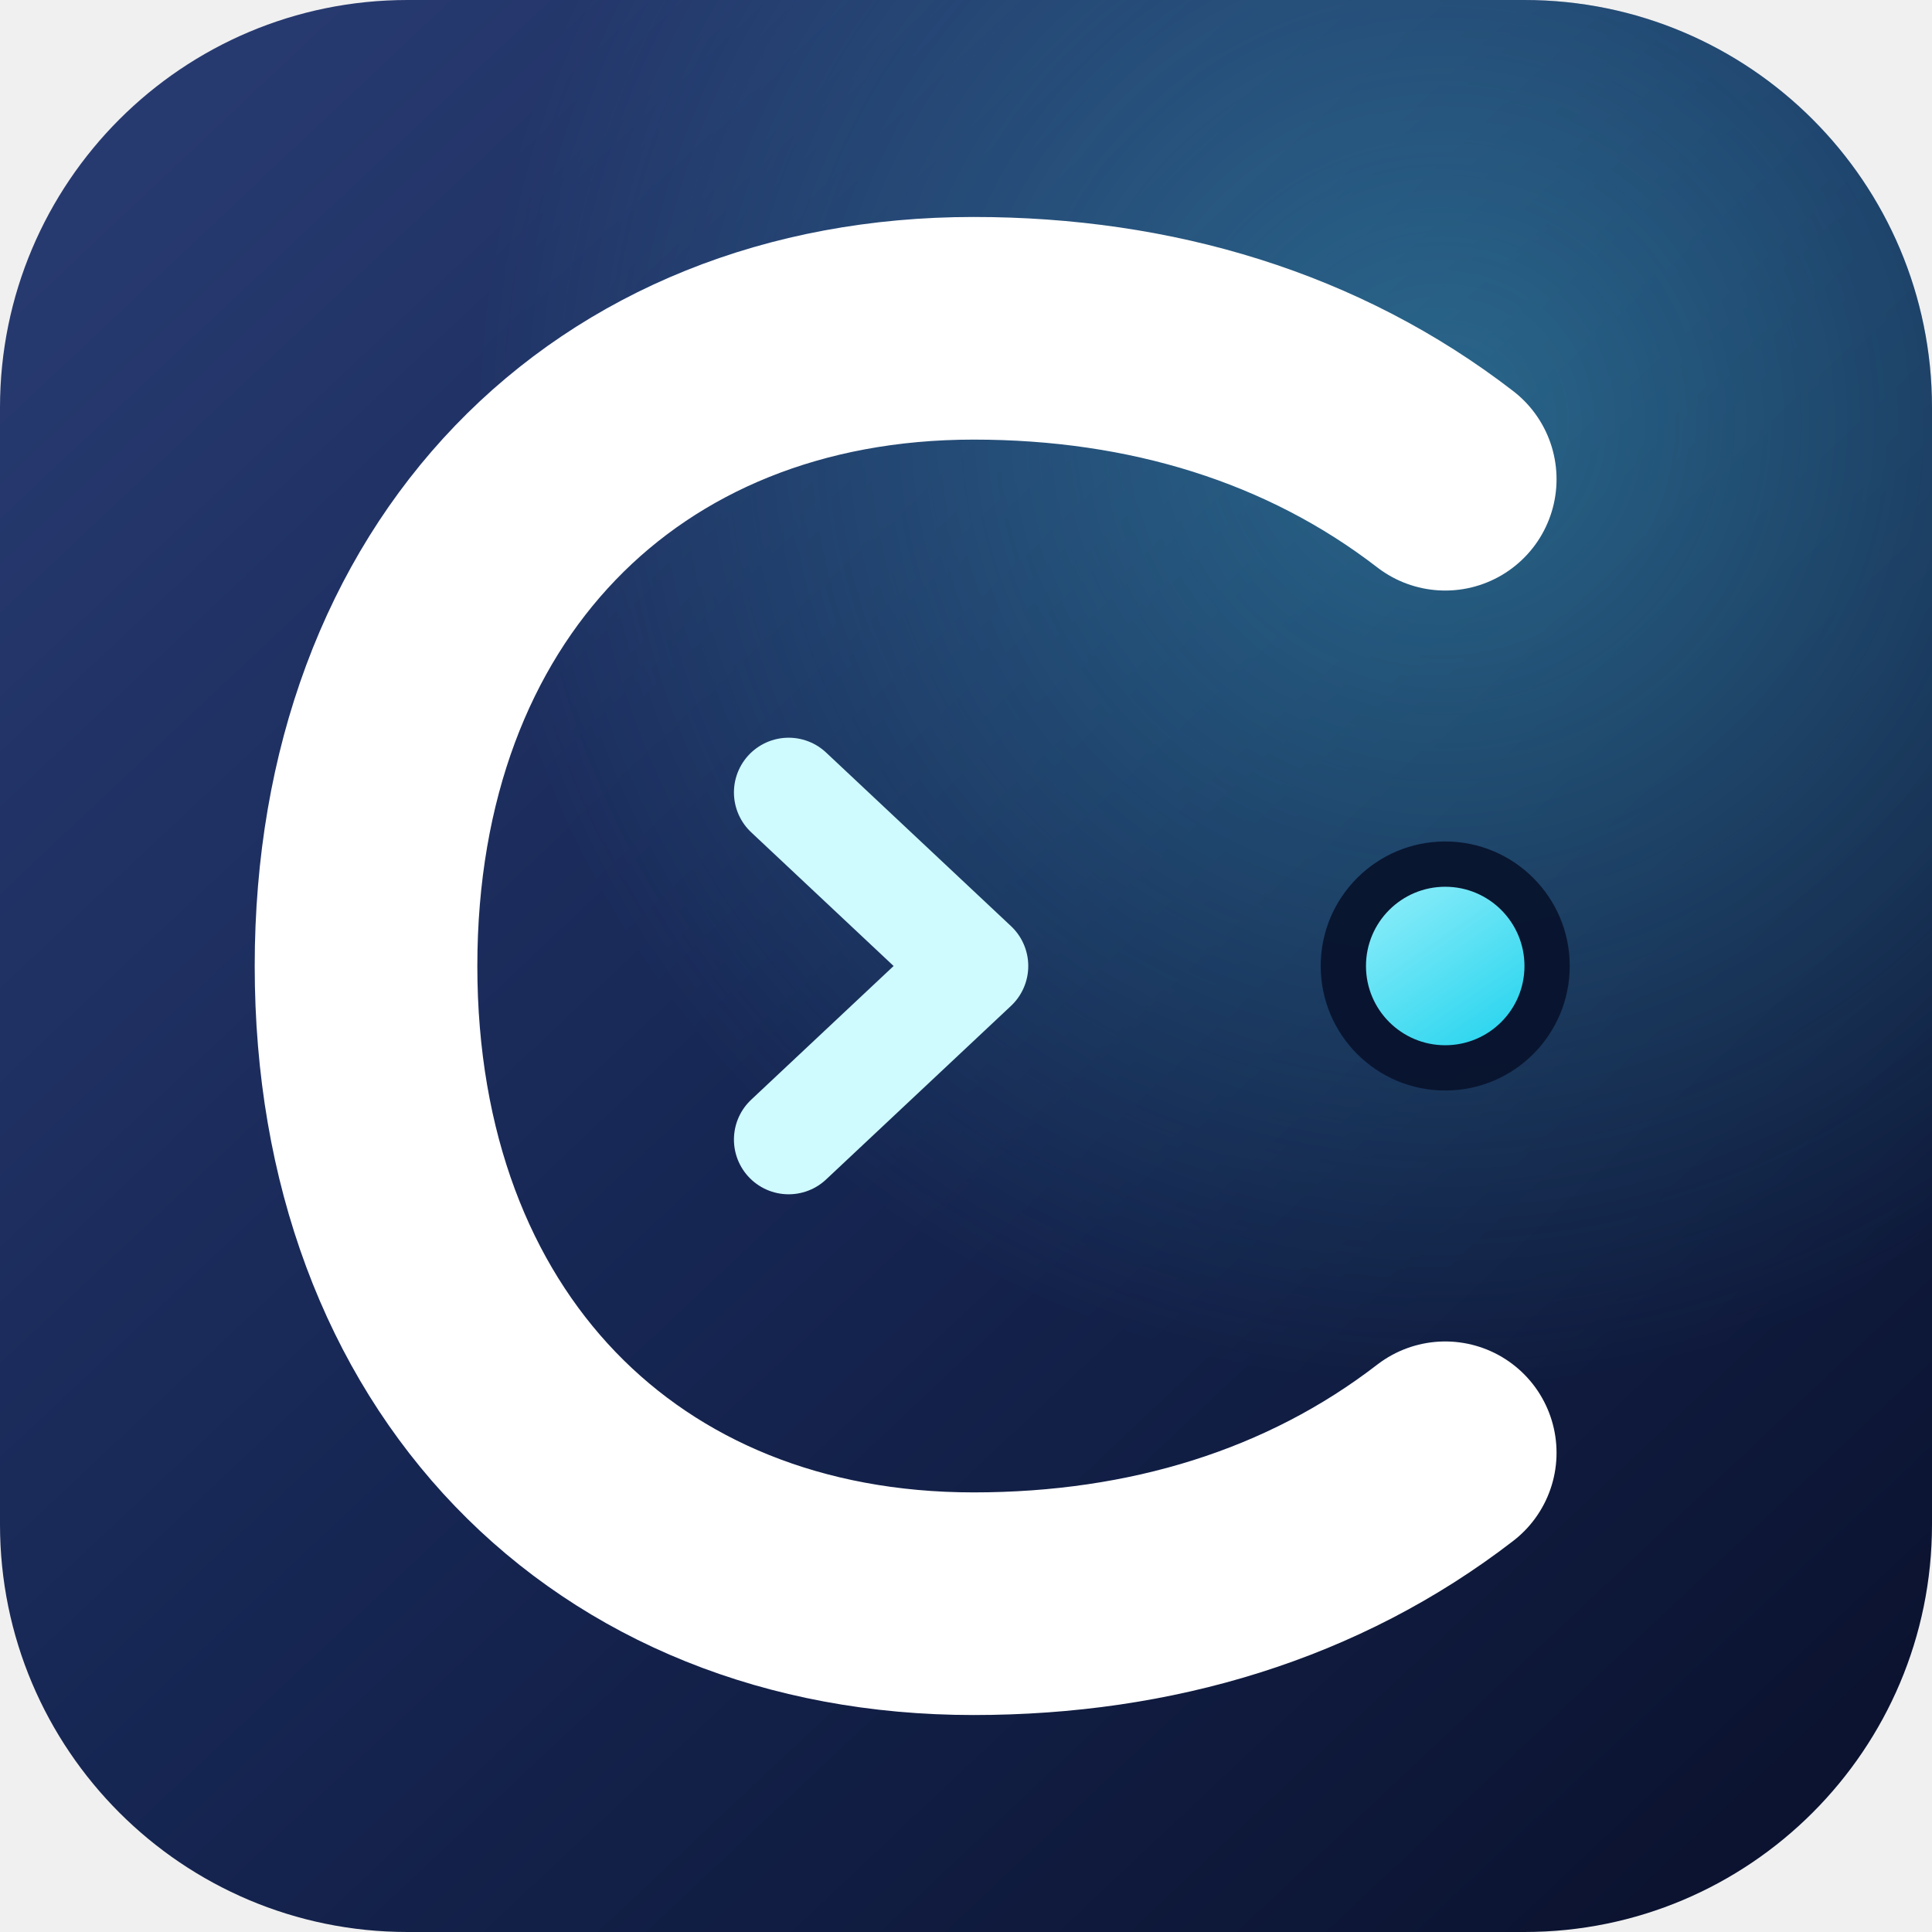
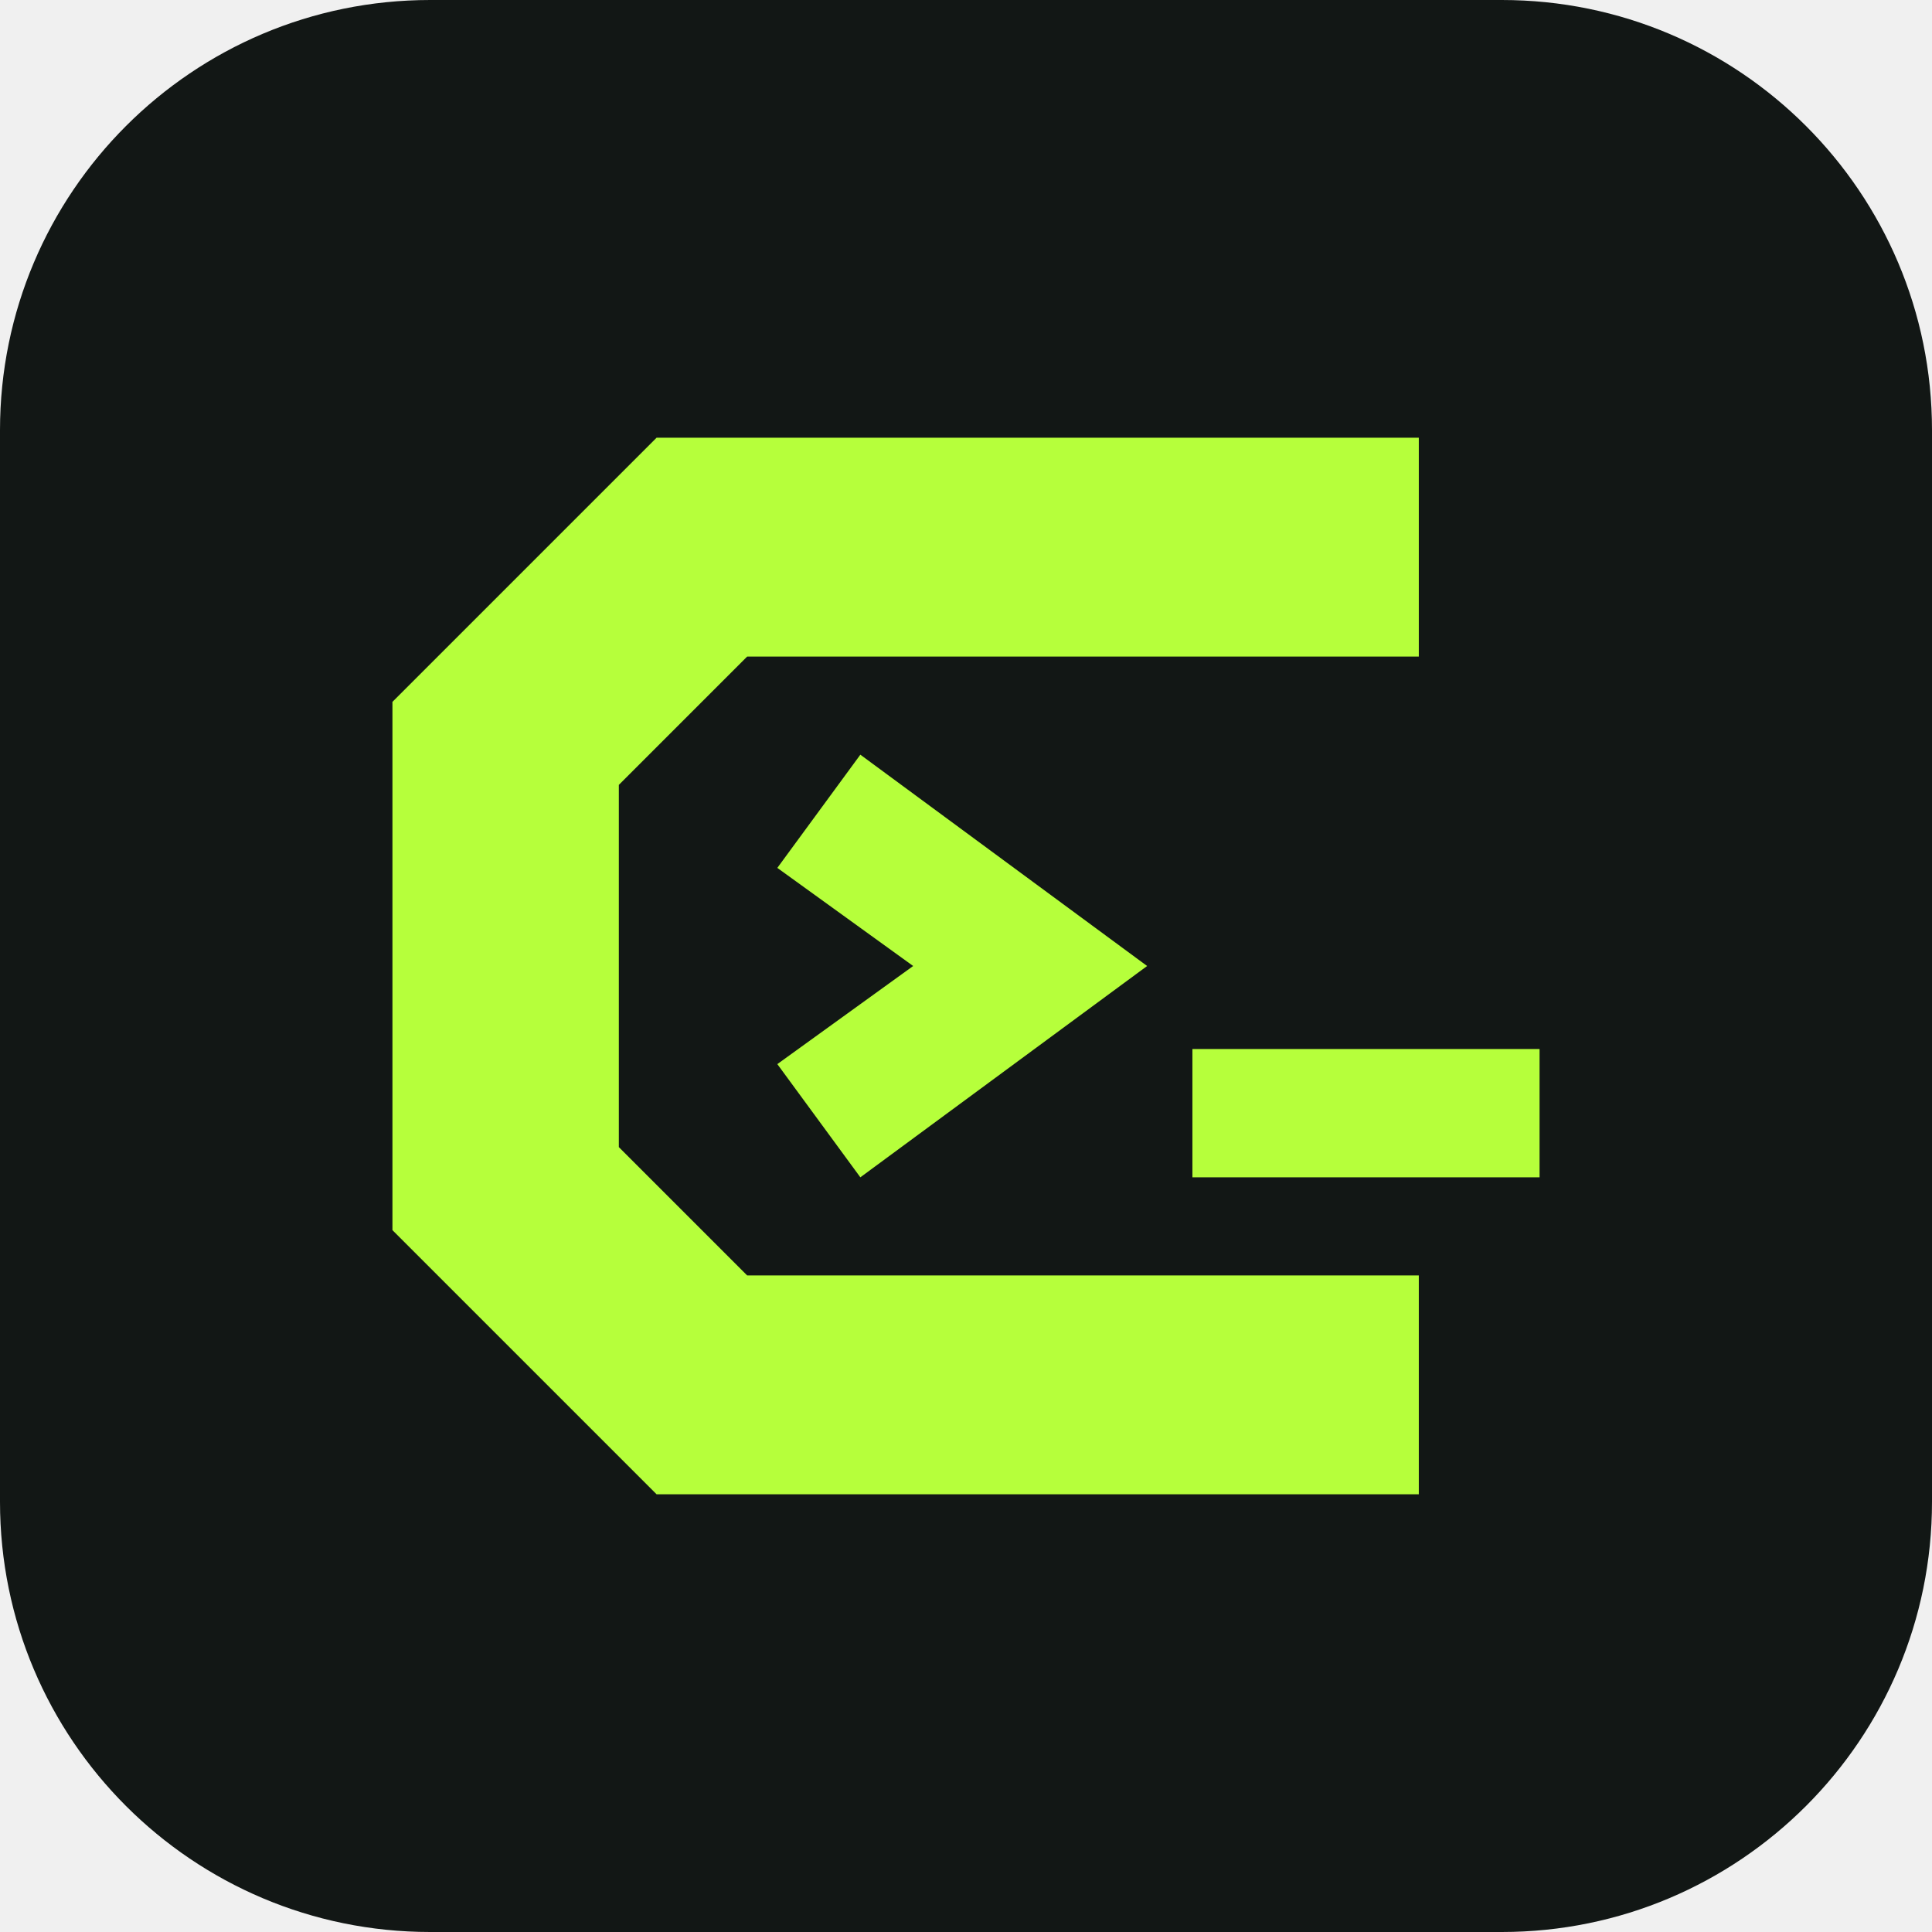
<svg xmlns="http://www.w3.org/2000/svg" width="1024" height="1024" viewBox="0 0 1024 1024">
-   <defs>
-     <linearGradient id="background" x1="92" y1="64" x2="936" y2="960" gradientUnits="userSpaceOnUse">
-       <stop stop-color="#273A70" />
-       <stop offset="0.5" stop-color="#162653" />
-       <stop offset="1" stop-color="#0B1330" />
-     </linearGradient>
-     <radialGradient id="halo" cx="0" cy="0" r="1" gradientTransform="translate(768 220) rotate(135) scale(520)" gradientUnits="userSpaceOnUse">
-       <stop stop-color="#4DE1F2" stop-opacity="0.34" />
-       <stop offset="1" stop-color="#4DE1F2" stop-opacity="0" />
-     </radialGradient>
-     <linearGradient id="node" x1="708" y1="456" x2="786" y2="568" gradientUnits="userSpaceOnUse">
-       <stop stop-color="#A5F3FC" />
-       <stop offset="1" stop-color="#22D3EE" />
-     </linearGradient>
-   </defs>
-   <rect width="1024" height="1024" rx="216" fill="url(#background)" />
-   <rect width="1024" height="1024" rx="216" fill="url(#halo)" />
-   <path d="M766 254C696 200 610 174 516 174C326 174 194 308 194 512C194 716 326 850 516 850C610 850 696 824 766 770" fill="none" stroke="#FFFFFF" stroke-linecap="round" stroke-width="118" />
-   <path d="M418 420L516 512L418 604" fill="none" stroke="#CFFAFE" stroke-linecap="round" stroke-linejoin="round" stroke-width="58" />
-   <circle cx="766" cy="512" r="66" fill="#08142E" opacity="0.96" />
-   <circle cx="766" cy="512" r="42" fill="url(#node)" />
+   <rect width="1024" height="1024" rx="228" fill="#121715" />
+   <g fill="#B6FF3B">
+     <path d="M348 232H752V348H396L328 416V608L396 676H752V792H348L208 652V372Z" />
+     <path d="M456 400L608 512L456 624L412 564L484 512L412 460Z" />
+     <rect x="632" y="556" width="184" height="68" />
+   </g>
</svg>
